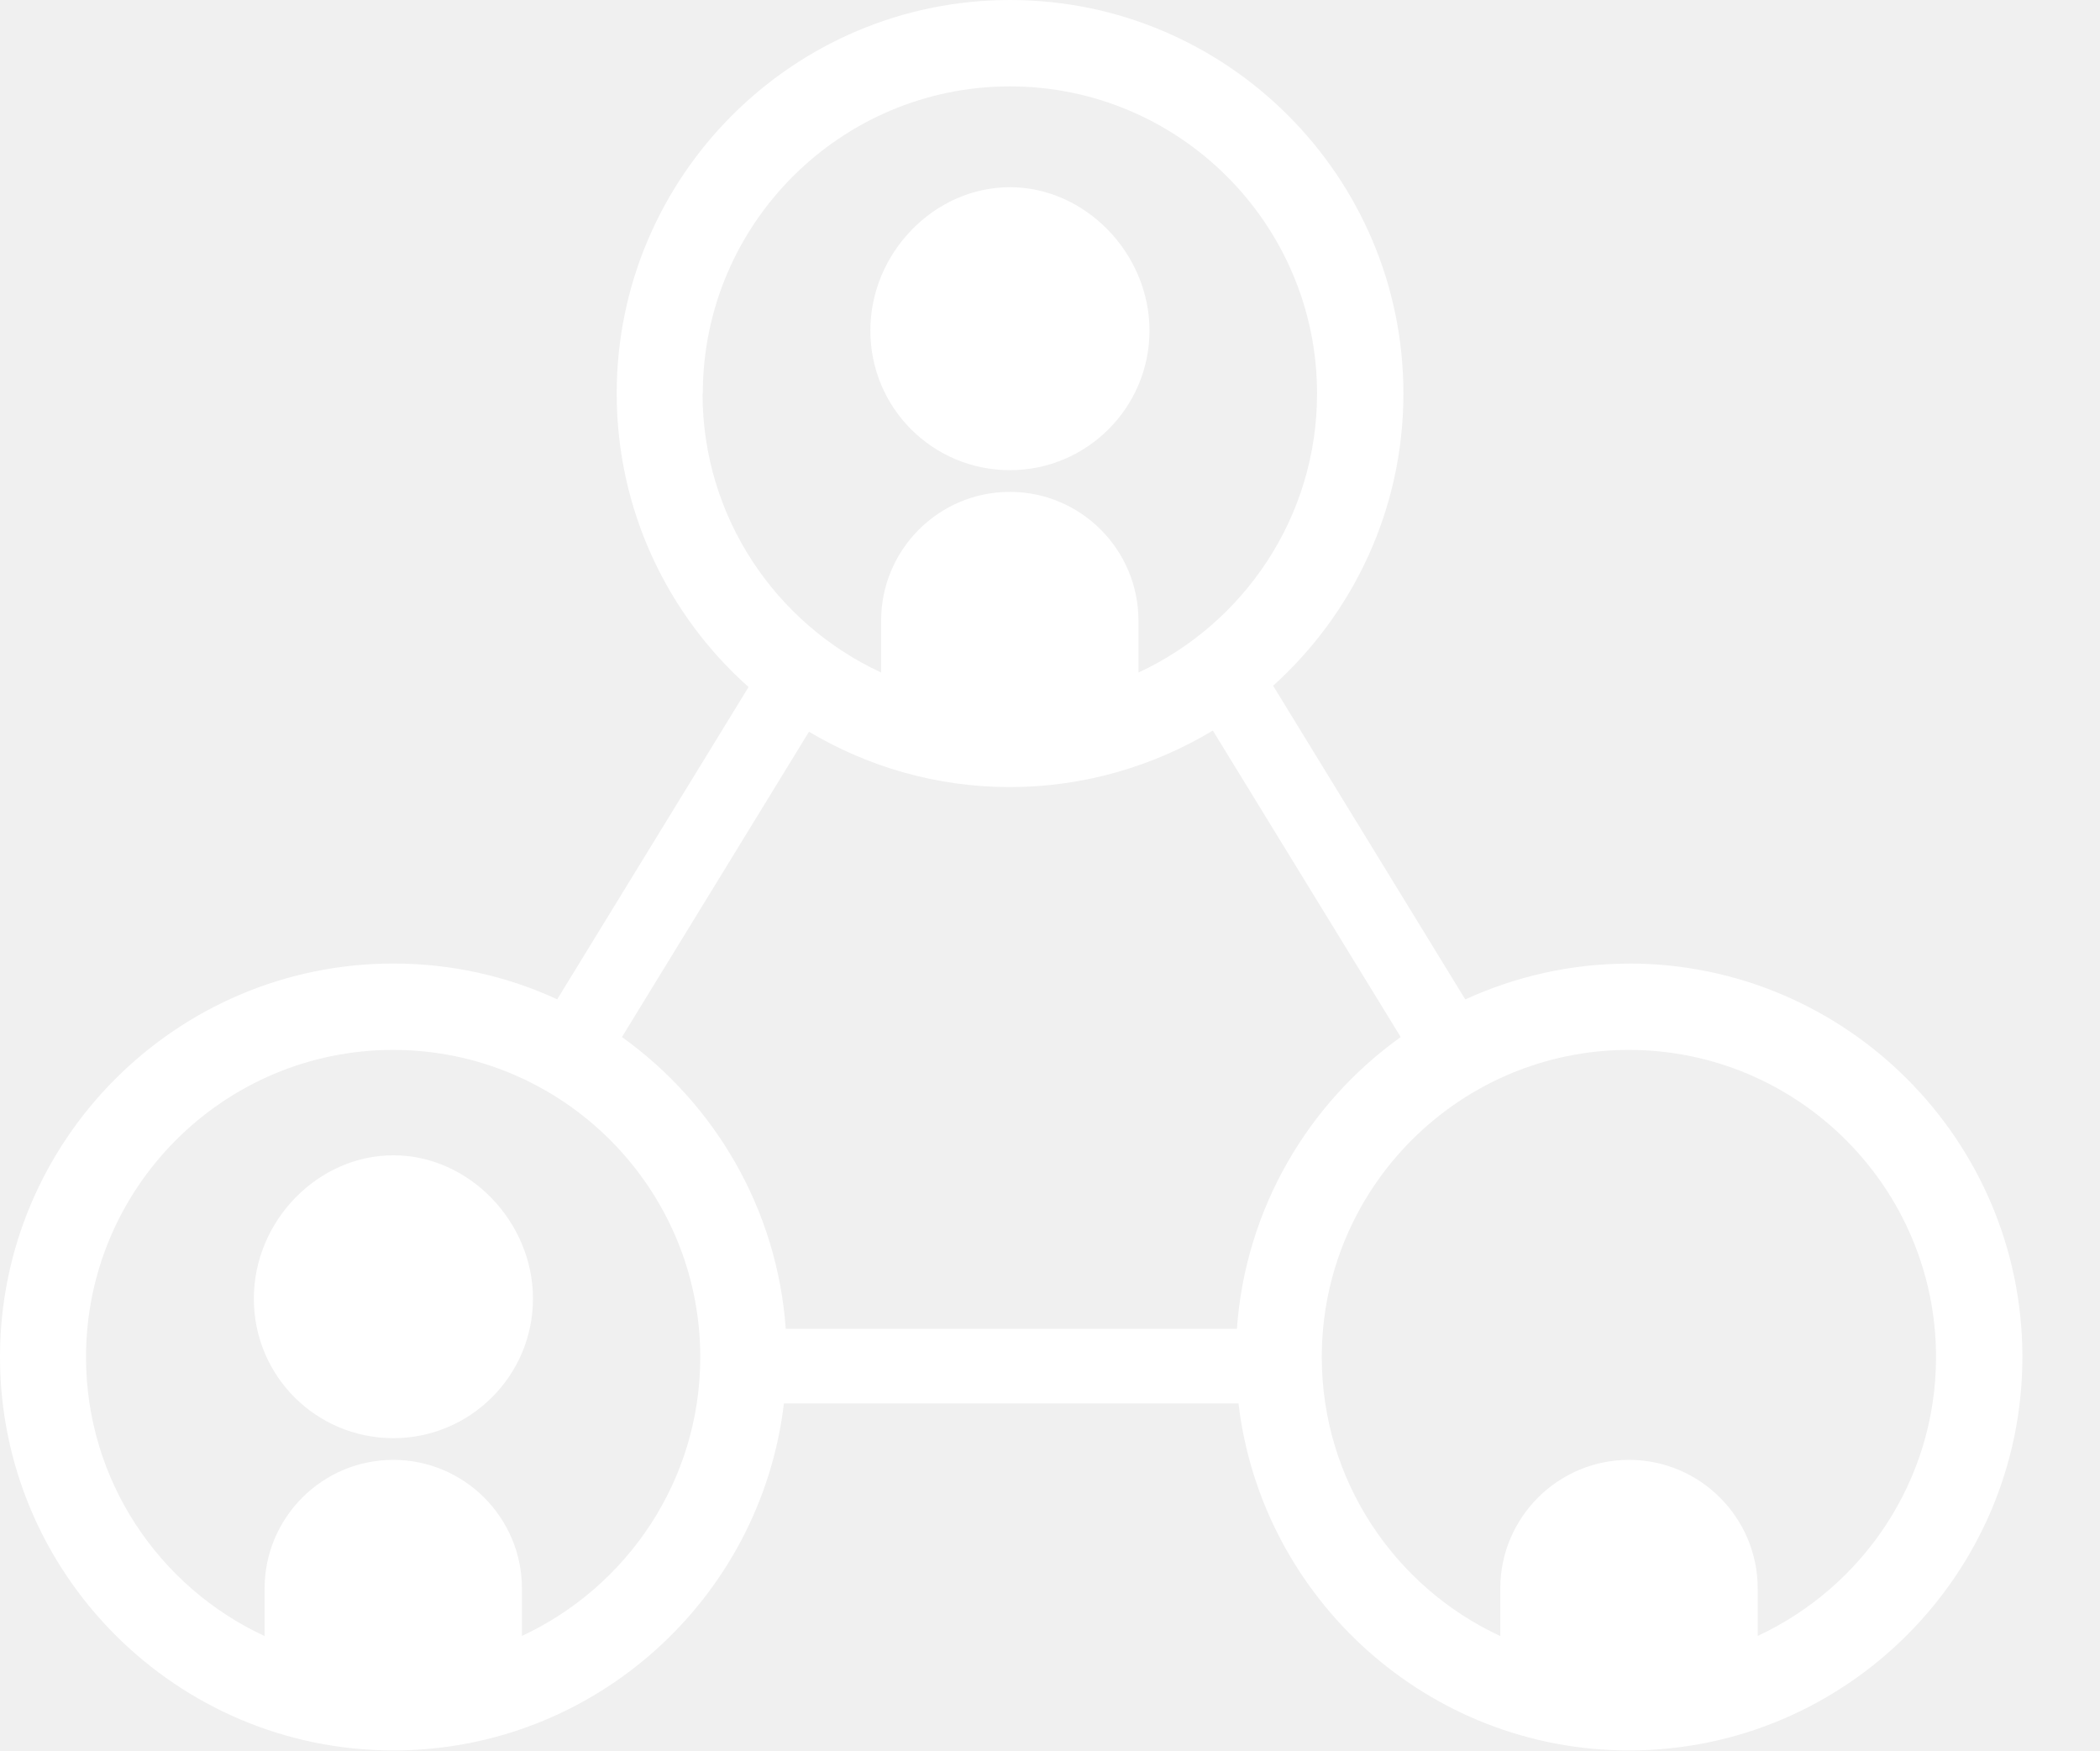
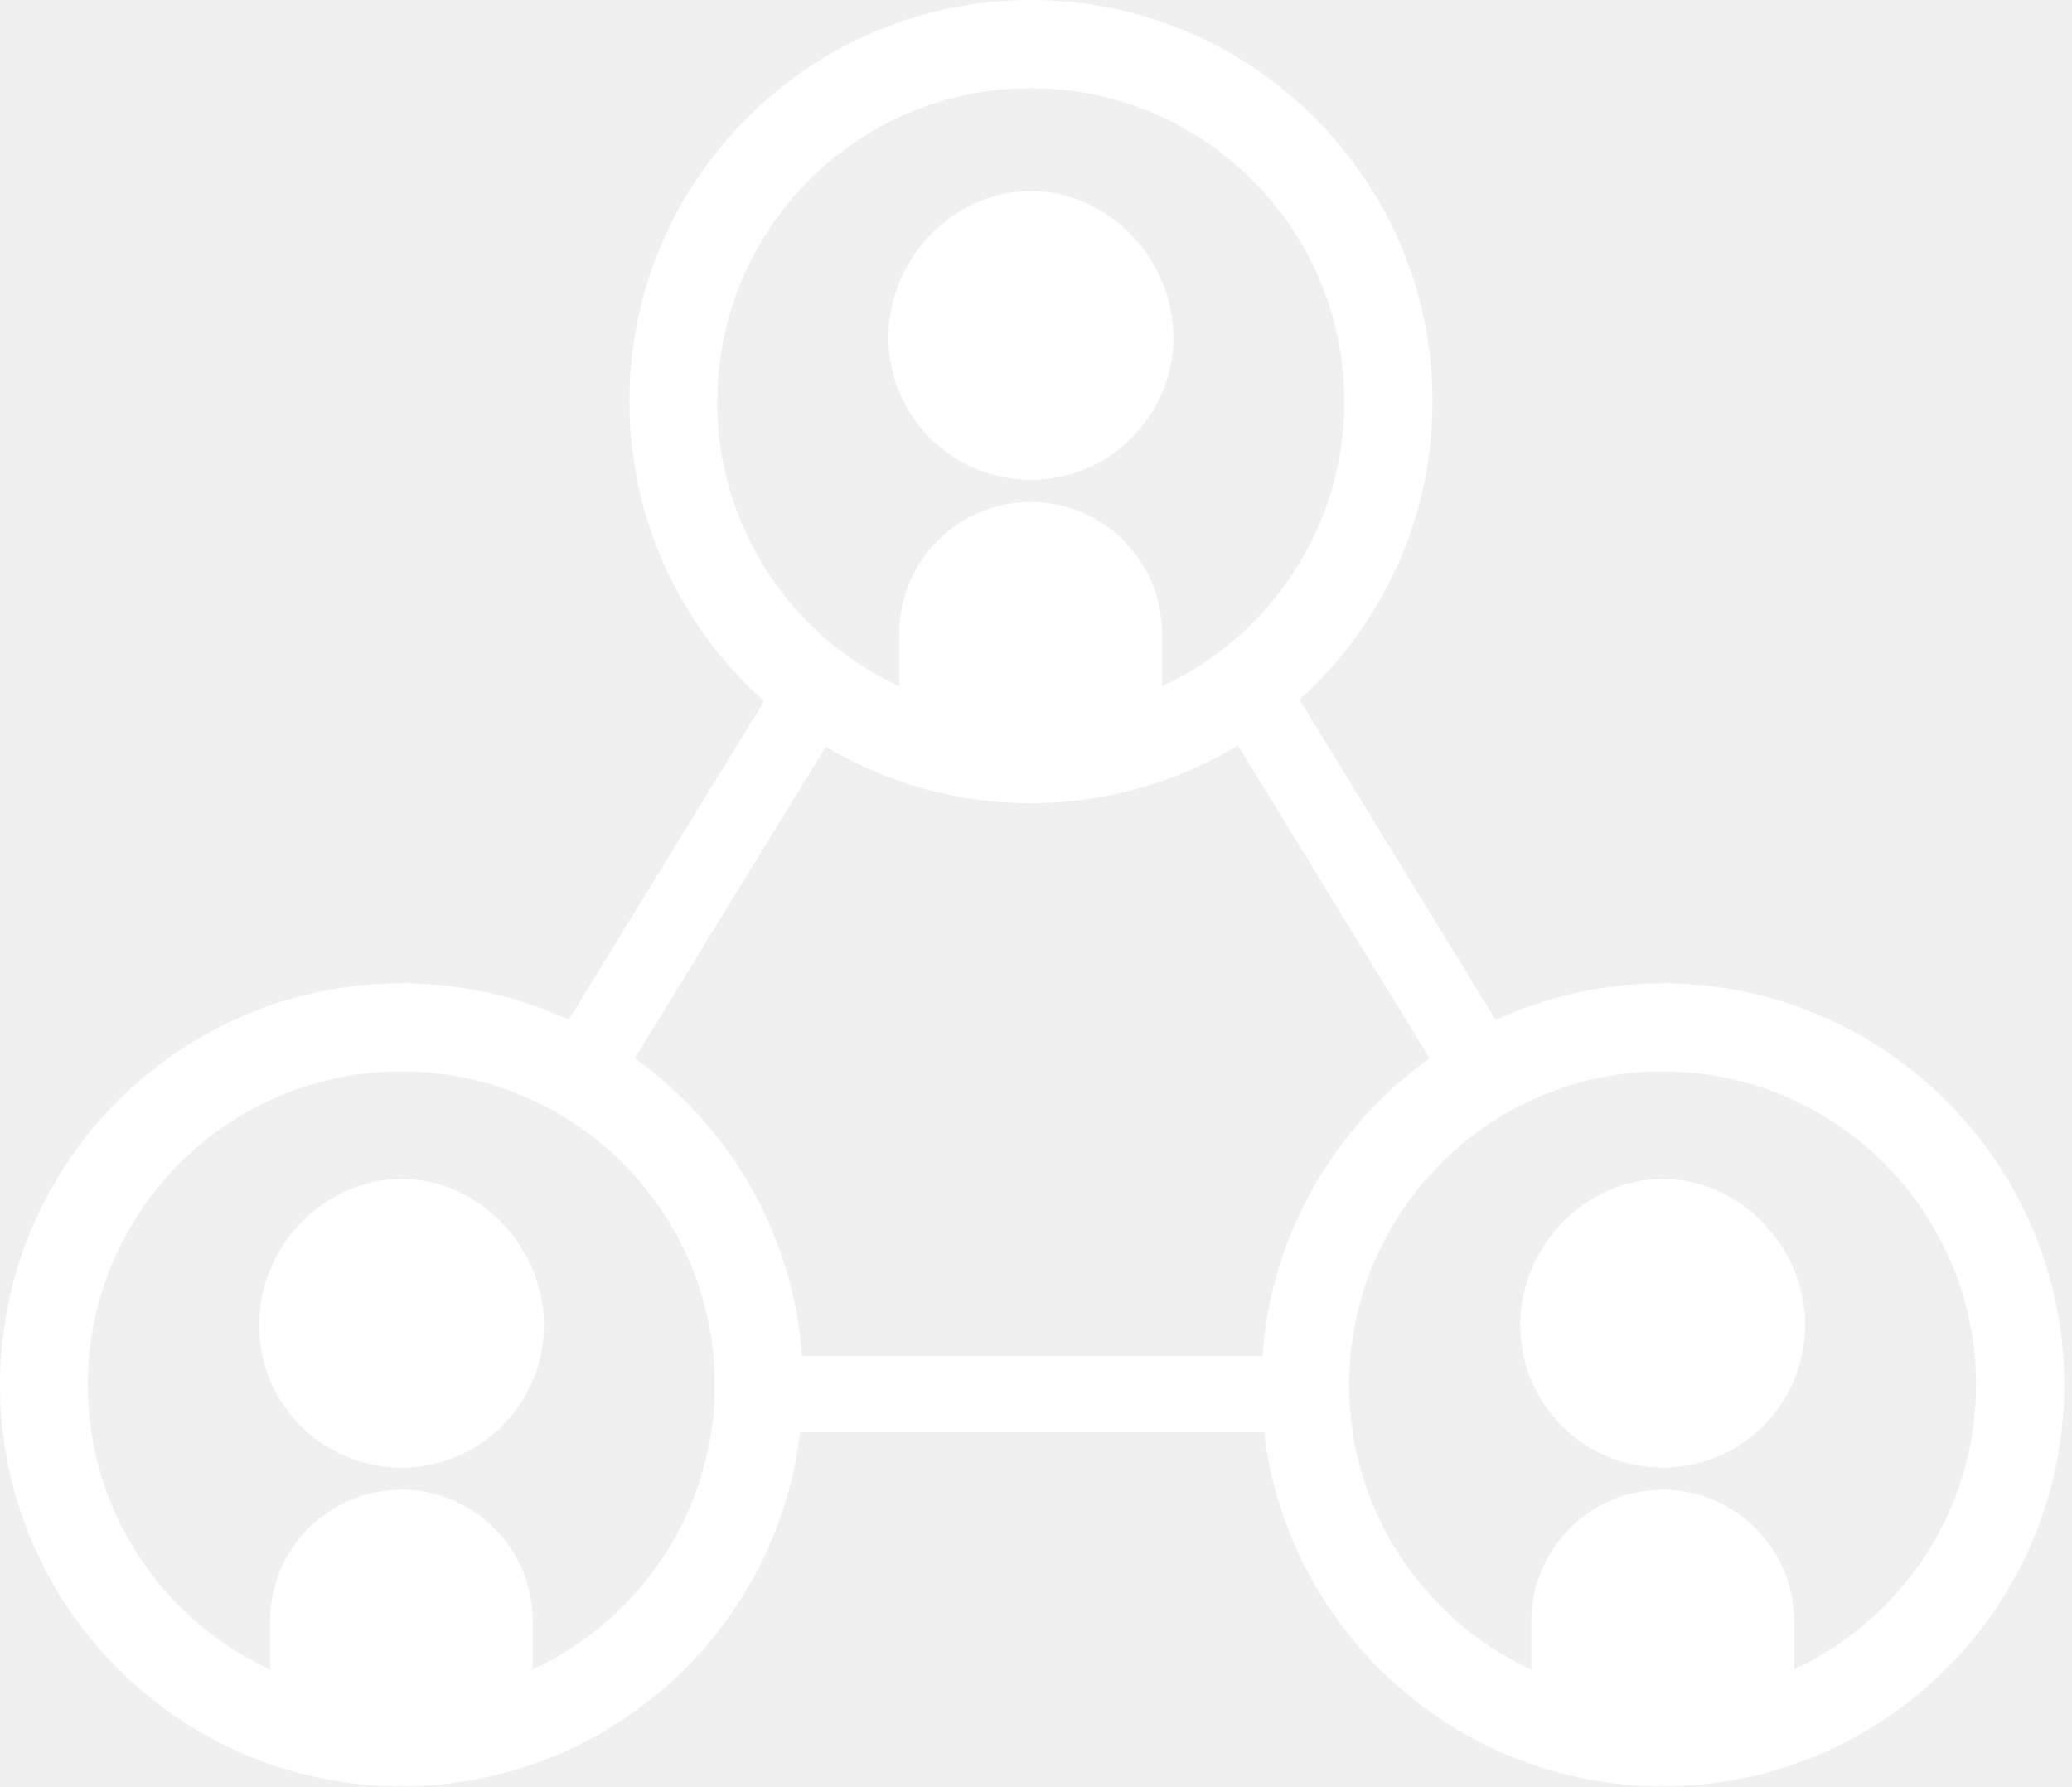
- <svg xmlns="http://www.w3.org/2000/svg" width="24" height="20" viewBox="0 0 24 20" fill="none">
-   <path d="M11.542 5.372C12.422 5.372 13.137 4.656 13.137 3.777C13.137 2.897 12.406 2.139 11.542 2.139C10.678 2.139 9.947 2.889 9.947 3.777C9.947 4.664 10.662 5.372 11.542 5.372Z" fill="white" />
-   <path d="M4.496 13.2C3.632 13.2 2.901 13.95 2.901 14.838C2.901 15.725 3.616 16.432 4.496 16.432C5.376 16.432 6.091 15.717 6.091 14.838C6.091 13.958 5.36 13.2 4.496 13.2Z" fill="white" />
-   <path d="M18.618 11.01C17.95 11.01 17.317 11.158 16.746 11.419L14.55 7.835C15.464 7.011 16.039 5.82 16.039 4.496C16.039 2.017 14.022 0 11.543 0C9.065 0 7.048 2.017 7.048 4.496C7.048 5.828 7.631 7.027 8.555 7.85L6.368 11.418C5.798 11.155 5.164 11.009 4.496 11.009C2.017 11.009 0 13.026 0 15.504C0 17.983 2.017 20 4.496 20C6.795 20 8.696 18.265 8.959 16.035H14.154C14.418 18.264 16.319 20 18.617 20C21.096 20 23.113 17.983 23.113 15.504C23.113 13.026 21.096 11.009 18.617 11.009L18.618 11.01ZM8.032 4.497C8.032 2.561 9.607 0.987 11.542 0.987C13.477 0.987 15.052 2.562 15.052 4.497C15.052 5.908 14.215 7.126 13.011 7.684V7.091C13.011 6.28 12.352 5.62 11.541 5.62C10.729 5.62 10.07 6.28 10.07 7.091V7.684C8.867 7.127 8.029 5.909 8.029 4.497H8.032ZM9.245 8.36C9.918 8.761 10.704 8.993 11.542 8.993C12.38 8.993 13.183 8.756 13.861 8.347L16.008 11.849C14.95 12.606 14.234 13.81 14.136 15.183H8.98C8.882 13.81 8.165 12.606 7.108 11.849L9.246 8.36H9.245ZM5.965 18.693V18.15C5.965 17.34 5.306 16.68 4.494 16.68C3.683 16.68 3.024 17.34 3.024 18.15V18.693C1.821 18.136 0.983 16.917 0.983 15.506C0.983 13.569 2.558 11.996 4.493 11.996C6.428 11.996 8.003 13.571 8.003 15.506C8.003 16.916 7.166 18.134 5.962 18.693H5.965ZM20.088 18.693V18.15C20.088 17.34 19.429 16.68 18.617 16.68C17.805 16.68 17.146 17.34 17.146 18.15V18.693C15.944 18.136 15.106 16.917 15.106 15.506C15.106 13.569 16.681 11.996 18.616 11.996C20.55 11.996 22.126 13.571 22.126 15.506C22.126 16.916 21.289 18.134 20.085 18.693H20.088Z" fill="white" />
-   <path d="M18.618 13.2C17.754 13.2 17.023 13.95 17.023 14.838C17.023 15.725 17.738 16.432 18.618 16.432C19.498 16.432 20.213 15.717 20.213 14.838C20.213 13.958 19.482 13.2 18.618 13.2Z" />
+ <svg xmlns="http://www.w3.org/2000/svg" width="29" height="25" viewBox="0 0 29 25" fill="none">
+   <path d="M14.429 6.714C15.529 6.714 16.423 5.821 16.423 4.721C16.423 3.621 15.509 2.673 14.429 2.673C13.349 2.673 12.435 3.611 12.435 4.721C12.435 5.83 13.329 6.714 14.429 6.714Z" fill="white" />
+   <path d="M5.62 16.499C4.539 16.499 3.626 17.437 3.626 18.546C3.626 19.656 4.52 20.54 5.62 20.54C6.719 20.54 7.613 19.646 7.613 18.546C7.613 17.447 6.7 16.499 5.62 16.499Z" fill="white" />
+   <path d="M23.273 13.762C22.438 13.762 21.647 13.947 20.933 14.274L18.188 9.793C19.33 8.764 20.049 7.275 20.049 5.62C20.049 2.521 17.527 0 14.429 0C11.331 0 8.809 2.521 8.809 5.62C8.809 7.285 9.538 8.783 10.694 9.813L7.96 14.272C7.247 13.944 6.455 13.761 5.62 13.761C2.521 13.761 0 16.282 0 19.38C0 22.479 2.521 25 5.62 25C8.494 25 10.87 22.832 11.198 20.044H17.692C18.022 22.83 20.398 25 23.271 25C26.369 25 28.891 22.479 28.891 19.38C28.891 16.282 26.369 13.761 23.271 13.761L23.273 13.762ZM10.04 5.621C10.04 3.201 12.009 1.234 14.427 1.234C16.846 1.234 18.815 3.203 18.815 5.621C18.815 7.384 17.769 8.907 16.264 9.605V8.863C16.264 7.85 15.441 7.025 14.426 7.025C13.411 7.025 12.587 7.85 12.587 8.863V9.605C11.084 8.909 10.037 7.386 10.037 5.621H10.04ZM11.556 10.45C12.398 10.952 13.38 11.241 14.427 11.241C15.475 11.241 16.478 10.945 17.326 10.434L20.009 14.811C18.688 15.758 17.792 17.263 17.669 18.978H11.225C11.102 17.263 10.207 15.758 8.885 14.811L11.558 10.45H11.556ZM7.456 23.366V22.688C7.456 21.675 6.633 20.849 5.618 20.849C4.603 20.849 3.78 21.675 3.78 22.688V23.366C2.276 22.67 1.229 21.147 1.229 19.382C1.229 16.962 3.198 14.994 5.616 14.994C8.035 14.994 10.004 16.963 10.004 19.382C10.004 21.145 8.958 22.668 7.453 23.366H7.456ZM25.11 23.366V22.688C25.11 21.675 24.286 20.849 23.271 20.849C22.256 20.849 21.433 21.675 21.433 22.688V23.366C19.929 22.67 18.882 21.147 18.882 19.382C18.882 16.962 20.851 14.994 23.27 14.994C25.688 14.994 27.657 16.963 27.657 19.382C27.657 21.145 26.611 22.668 25.106 23.366H25.11Z" fill="white" />
+   <path d="M23.272 16.499C22.192 16.499 21.278 17.437 21.278 18.546C21.278 19.656 22.172 20.54 23.272 20.54C24.372 20.54 25.265 19.646 25.265 18.546C25.265 17.447 24.352 16.499 23.272 16.499Z" fill="white" />
</svg>
